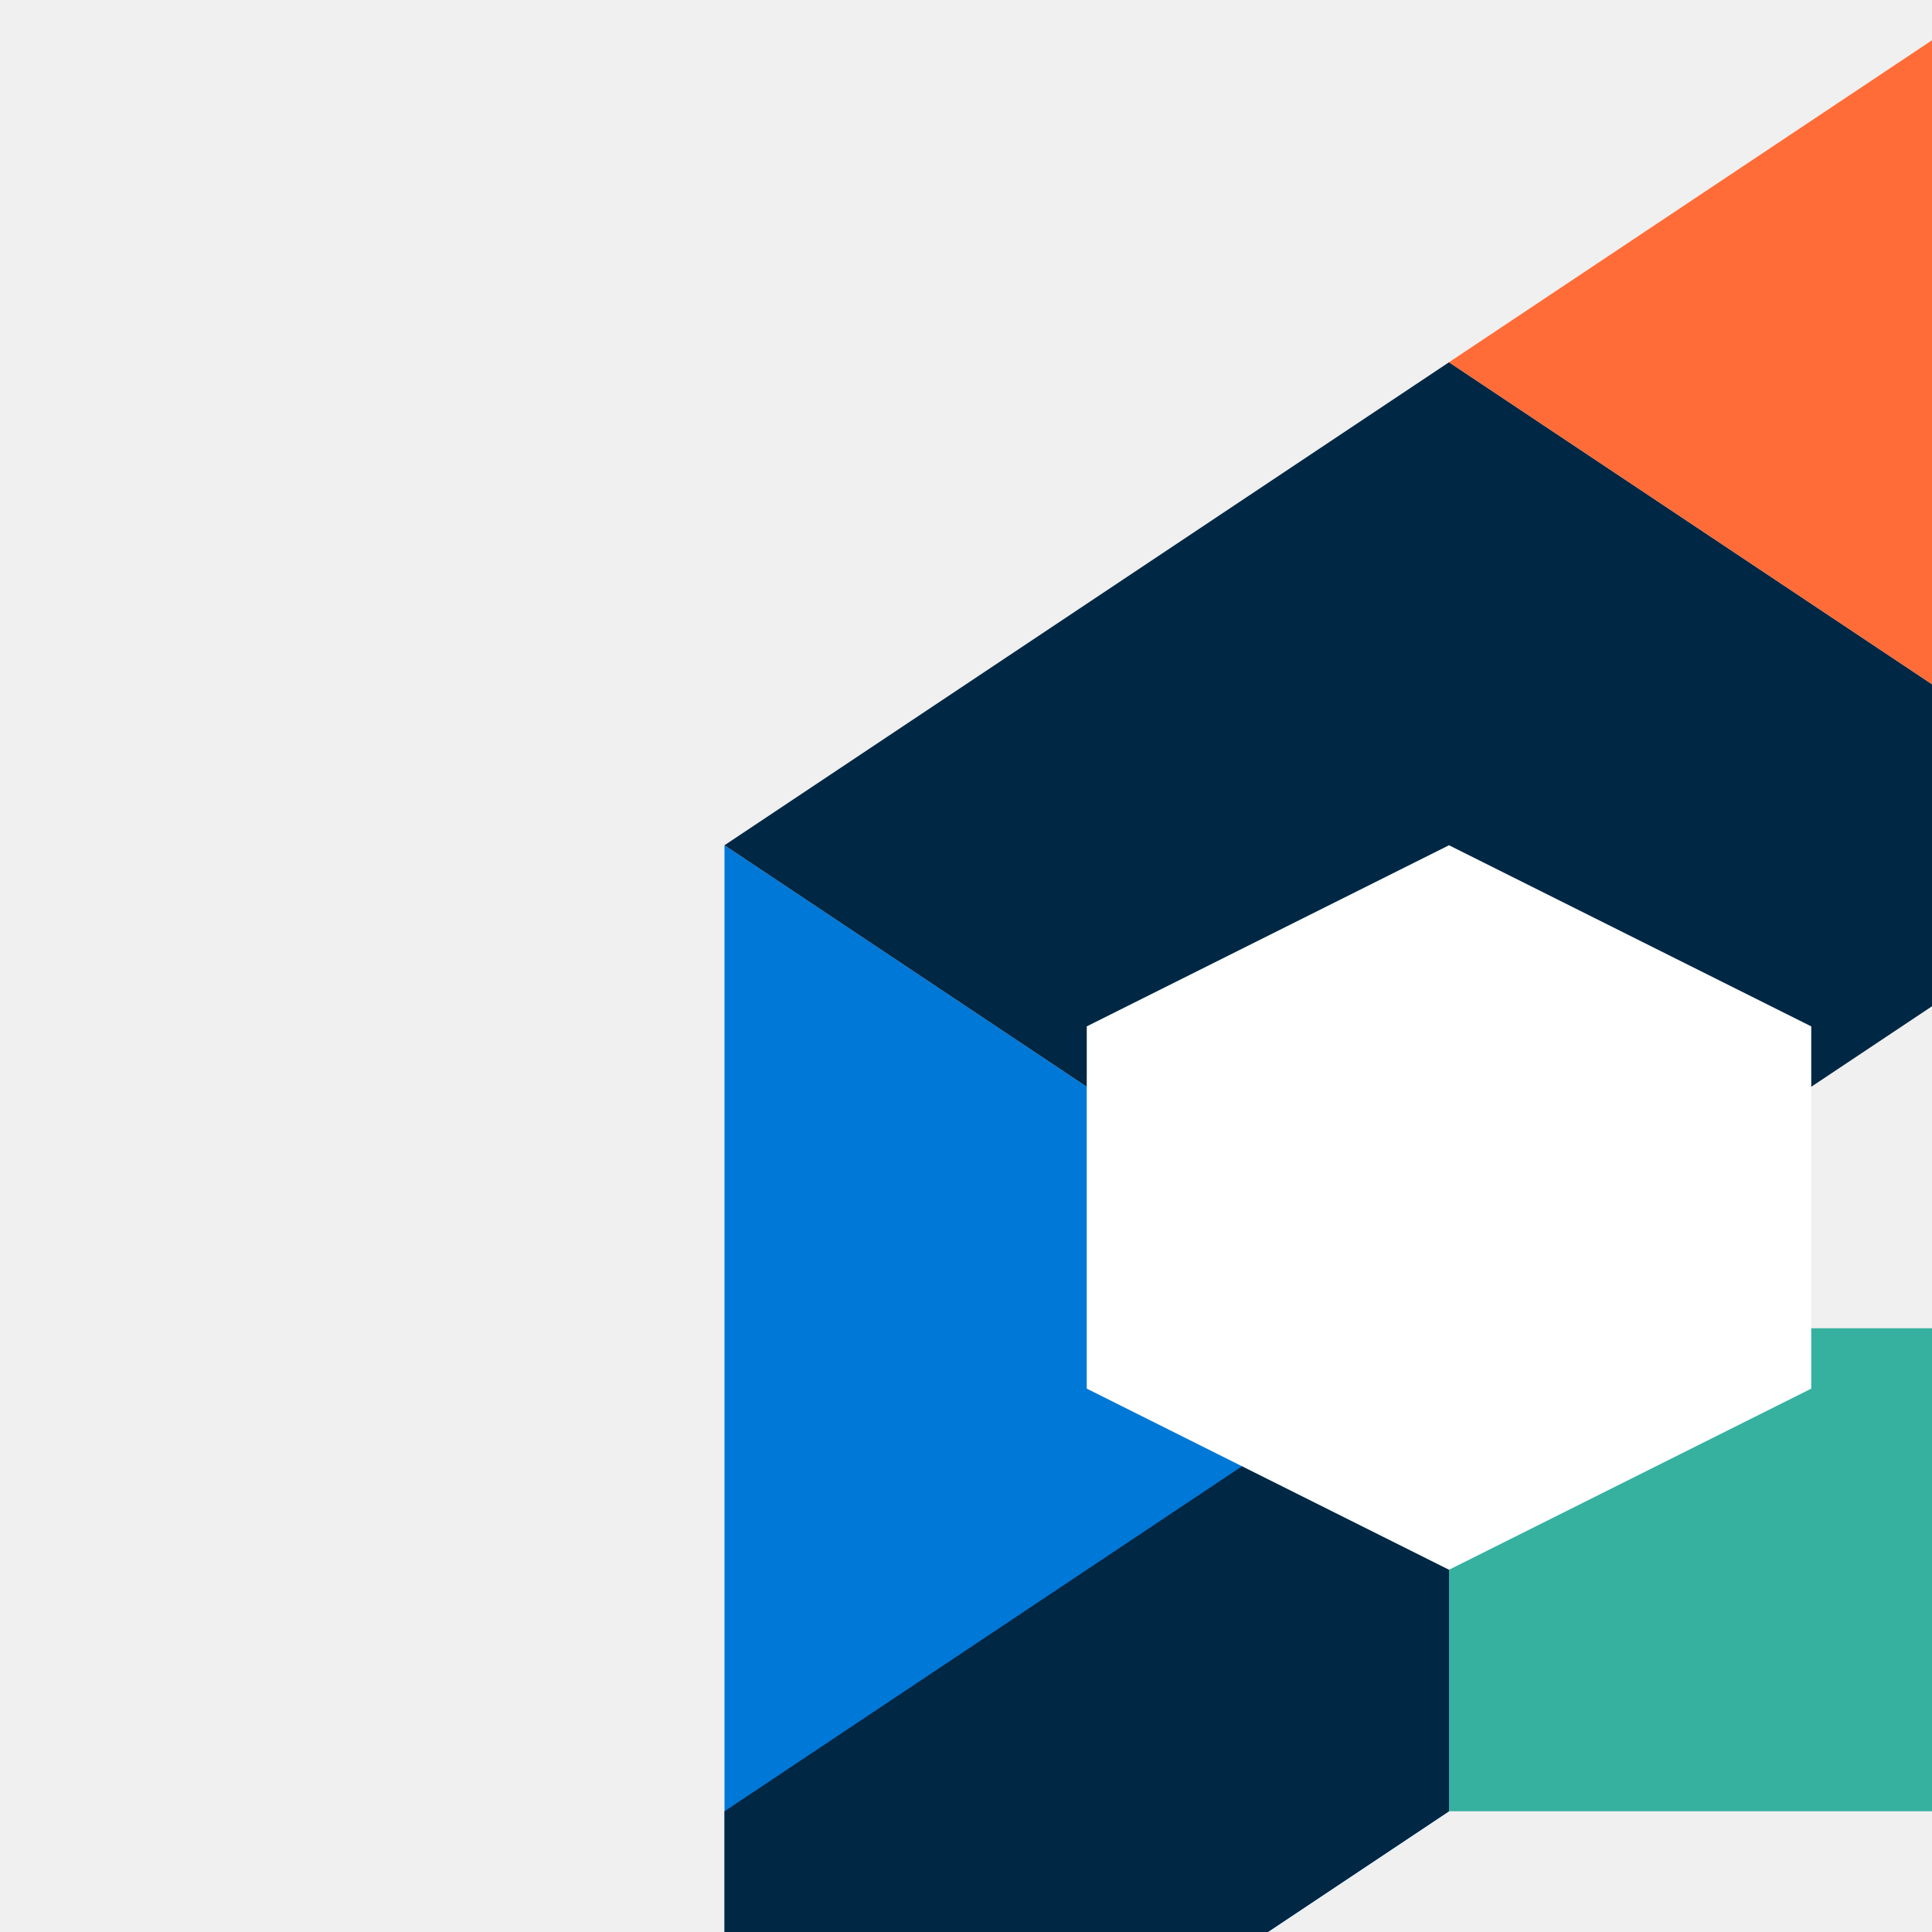
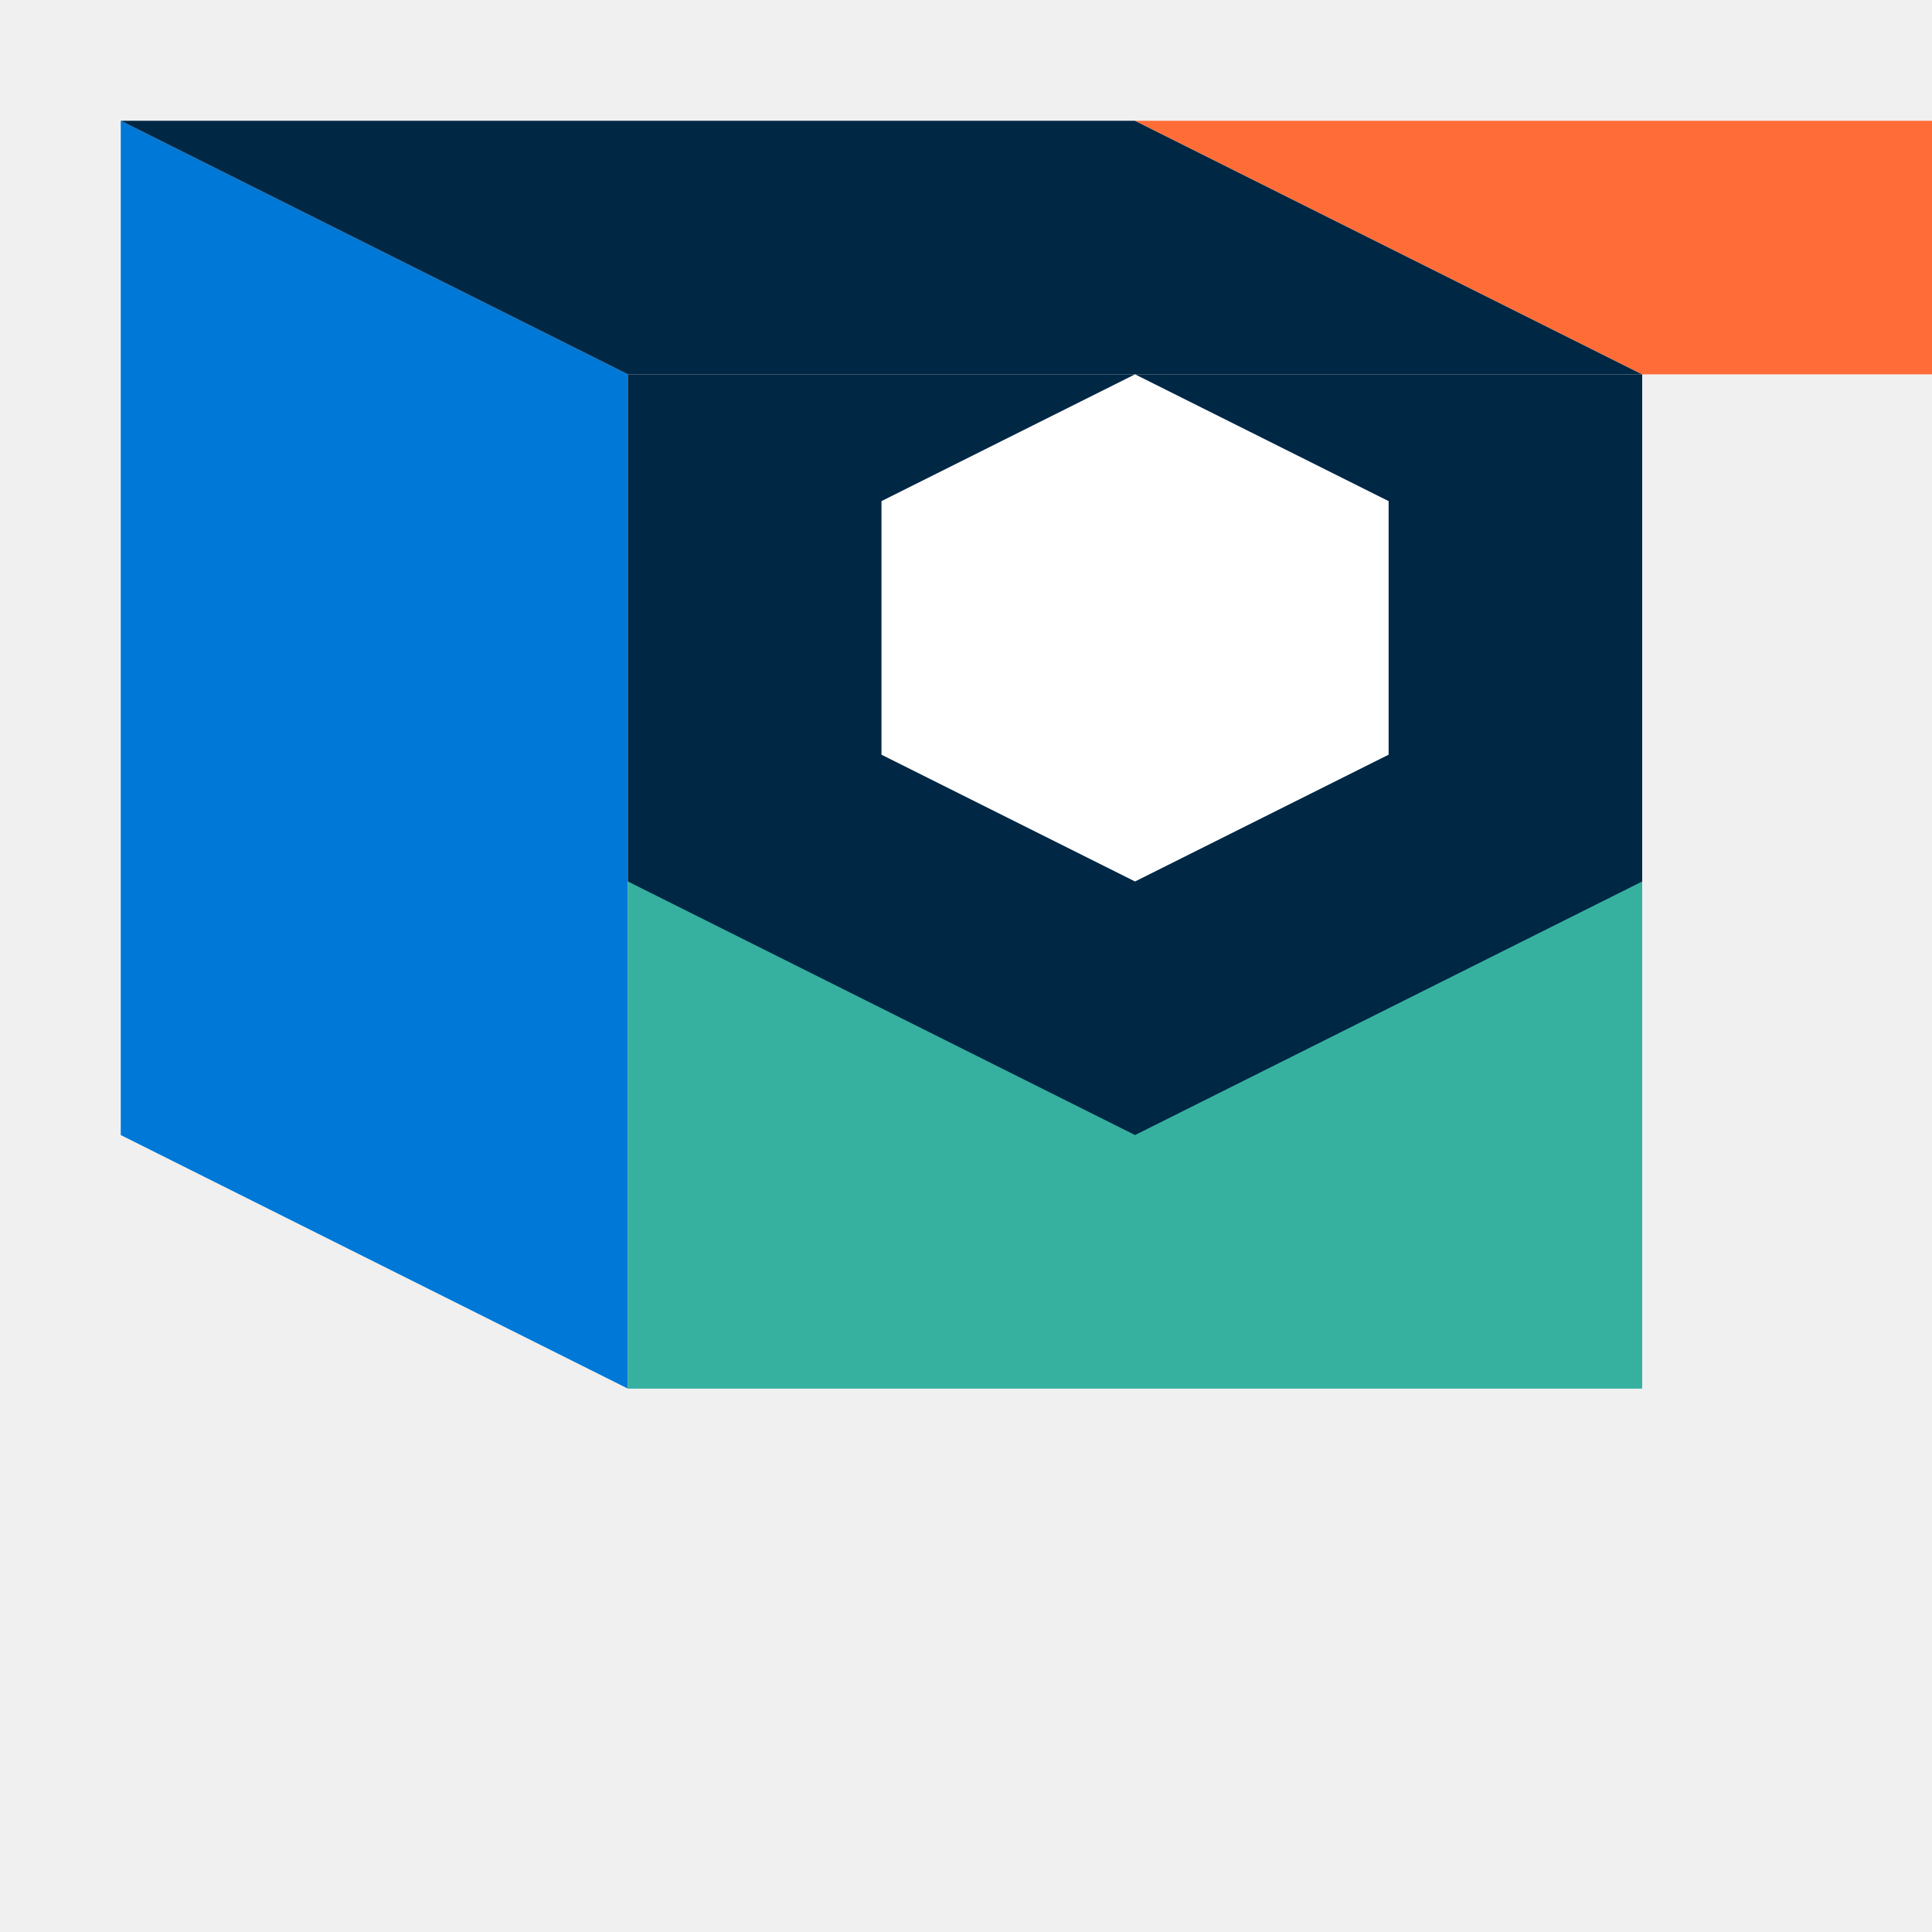
<svg xmlns="http://www.w3.org/2000/svg" width="80" height="80" viewBox="0 0 80 80">
-   <g transform="translate(20, 15) scale(0.5)">
-     <path d="M20,40 L20,160 L80,120 L80,80 Z" fill="#0078D7" />
-     <path d="M20,40 L80,80 L140,40 L80,0 Z" fill="#002744" />
-     <path d="M80,0 L140,40 L200,0 L140,-40 Z" fill="#FF6C37" />
-     <path d="M140,40 L140,80 L200,40 L200,0 Z" fill="#FFA553" />
-     <path d="M80,80 L140,80 L140,120 L80,120 Z" fill="#36B1A0" />
-     <path d="M80,80 L80,120 L20,160 L20,120 Z" fill="#002744" />
-     <path d="M80,40 L110,55 L110,85 L80,100 L50,85 L50,55 Z" fill="white" />
+   <g transform="translate(5, 5) scale(0.7)">
+     <path d="M0,0 L30,15 L30,75 L0,60 Z" fill="#0078D7" />
+     <path d="M0,0 L60,0 L90,15 L30,15 Z" fill="#002744" />
+     <path d="M60,0 L120,0 L150,15 L90,15 Z" fill="#FF6C37" />
+     <path d="M150,15 L150,45 L120,30 L120,0 L150,15 Z" fill="#FFA553" />
+     <path d="M30,75 L90,75 L90,45 L30,45 Z" fill="#36B1A0" />
+     <path d="M30,15 L90,15 L90,45 L60,60 L30,45 Z" fill="#002744" />
+     <path d="M60,15 L75,22.5 L75,37.5 L60,45 L45,37.5 L45,22.5 Z" fill="white" />
  </g>
</svg>
